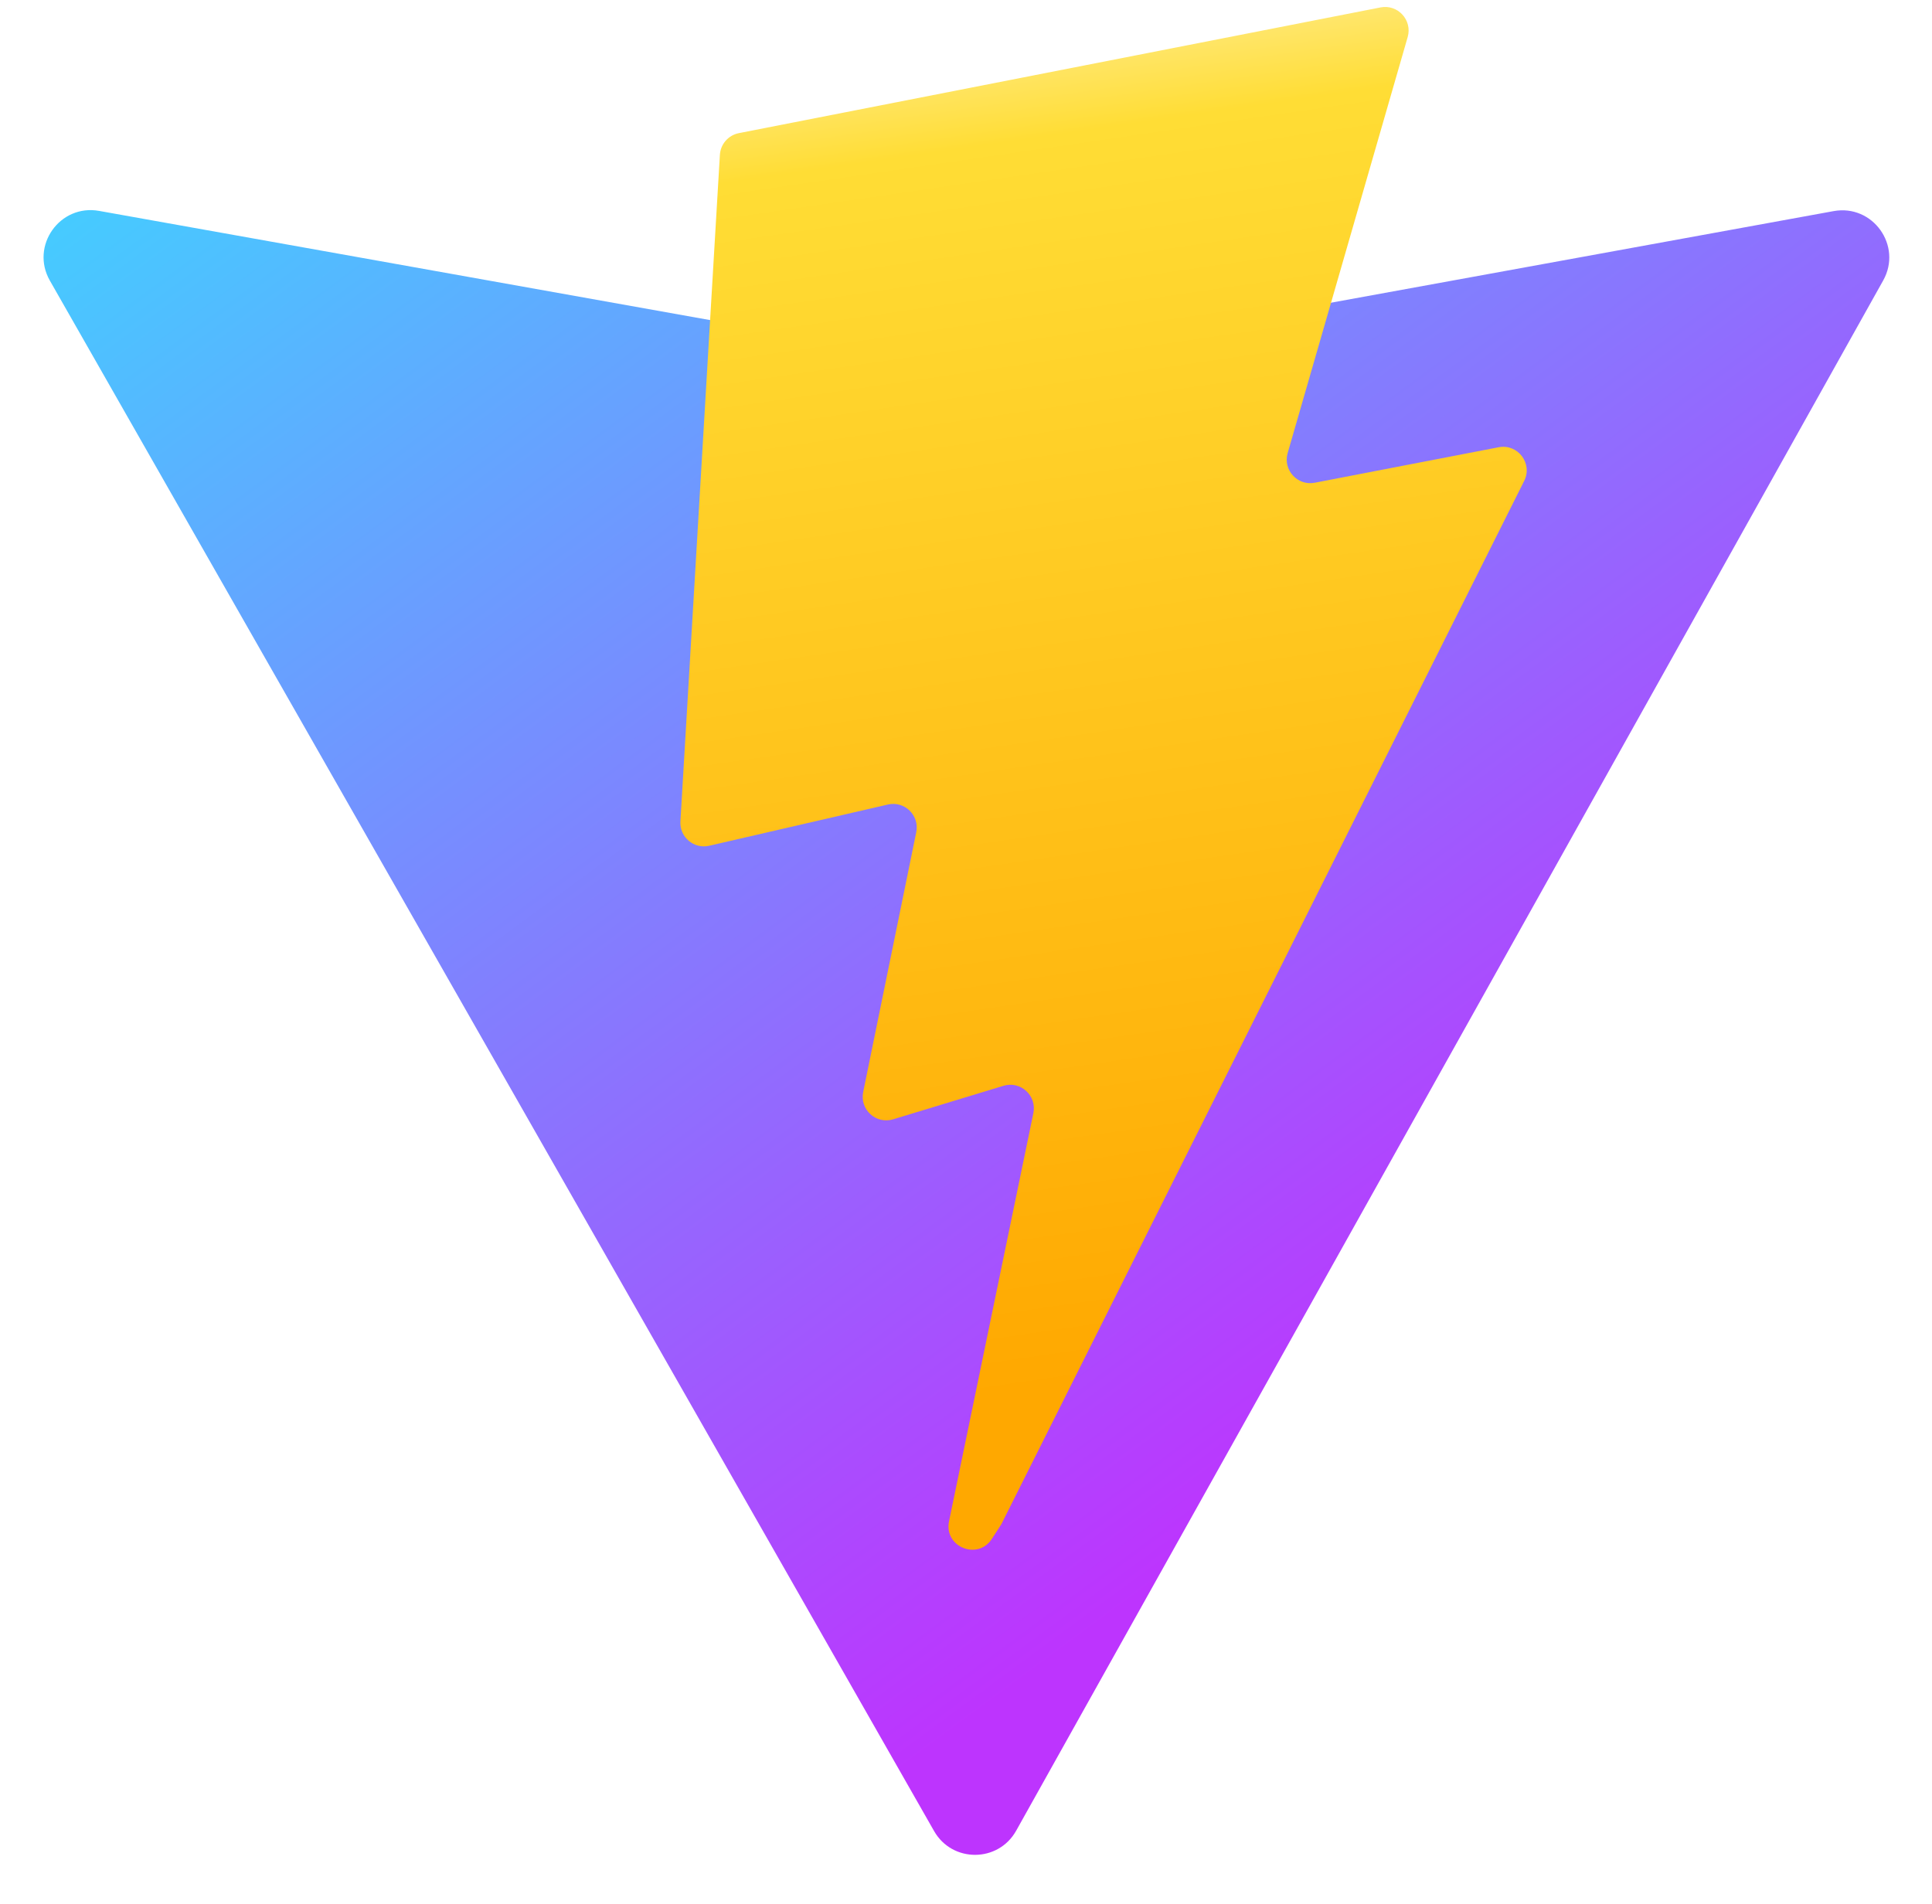
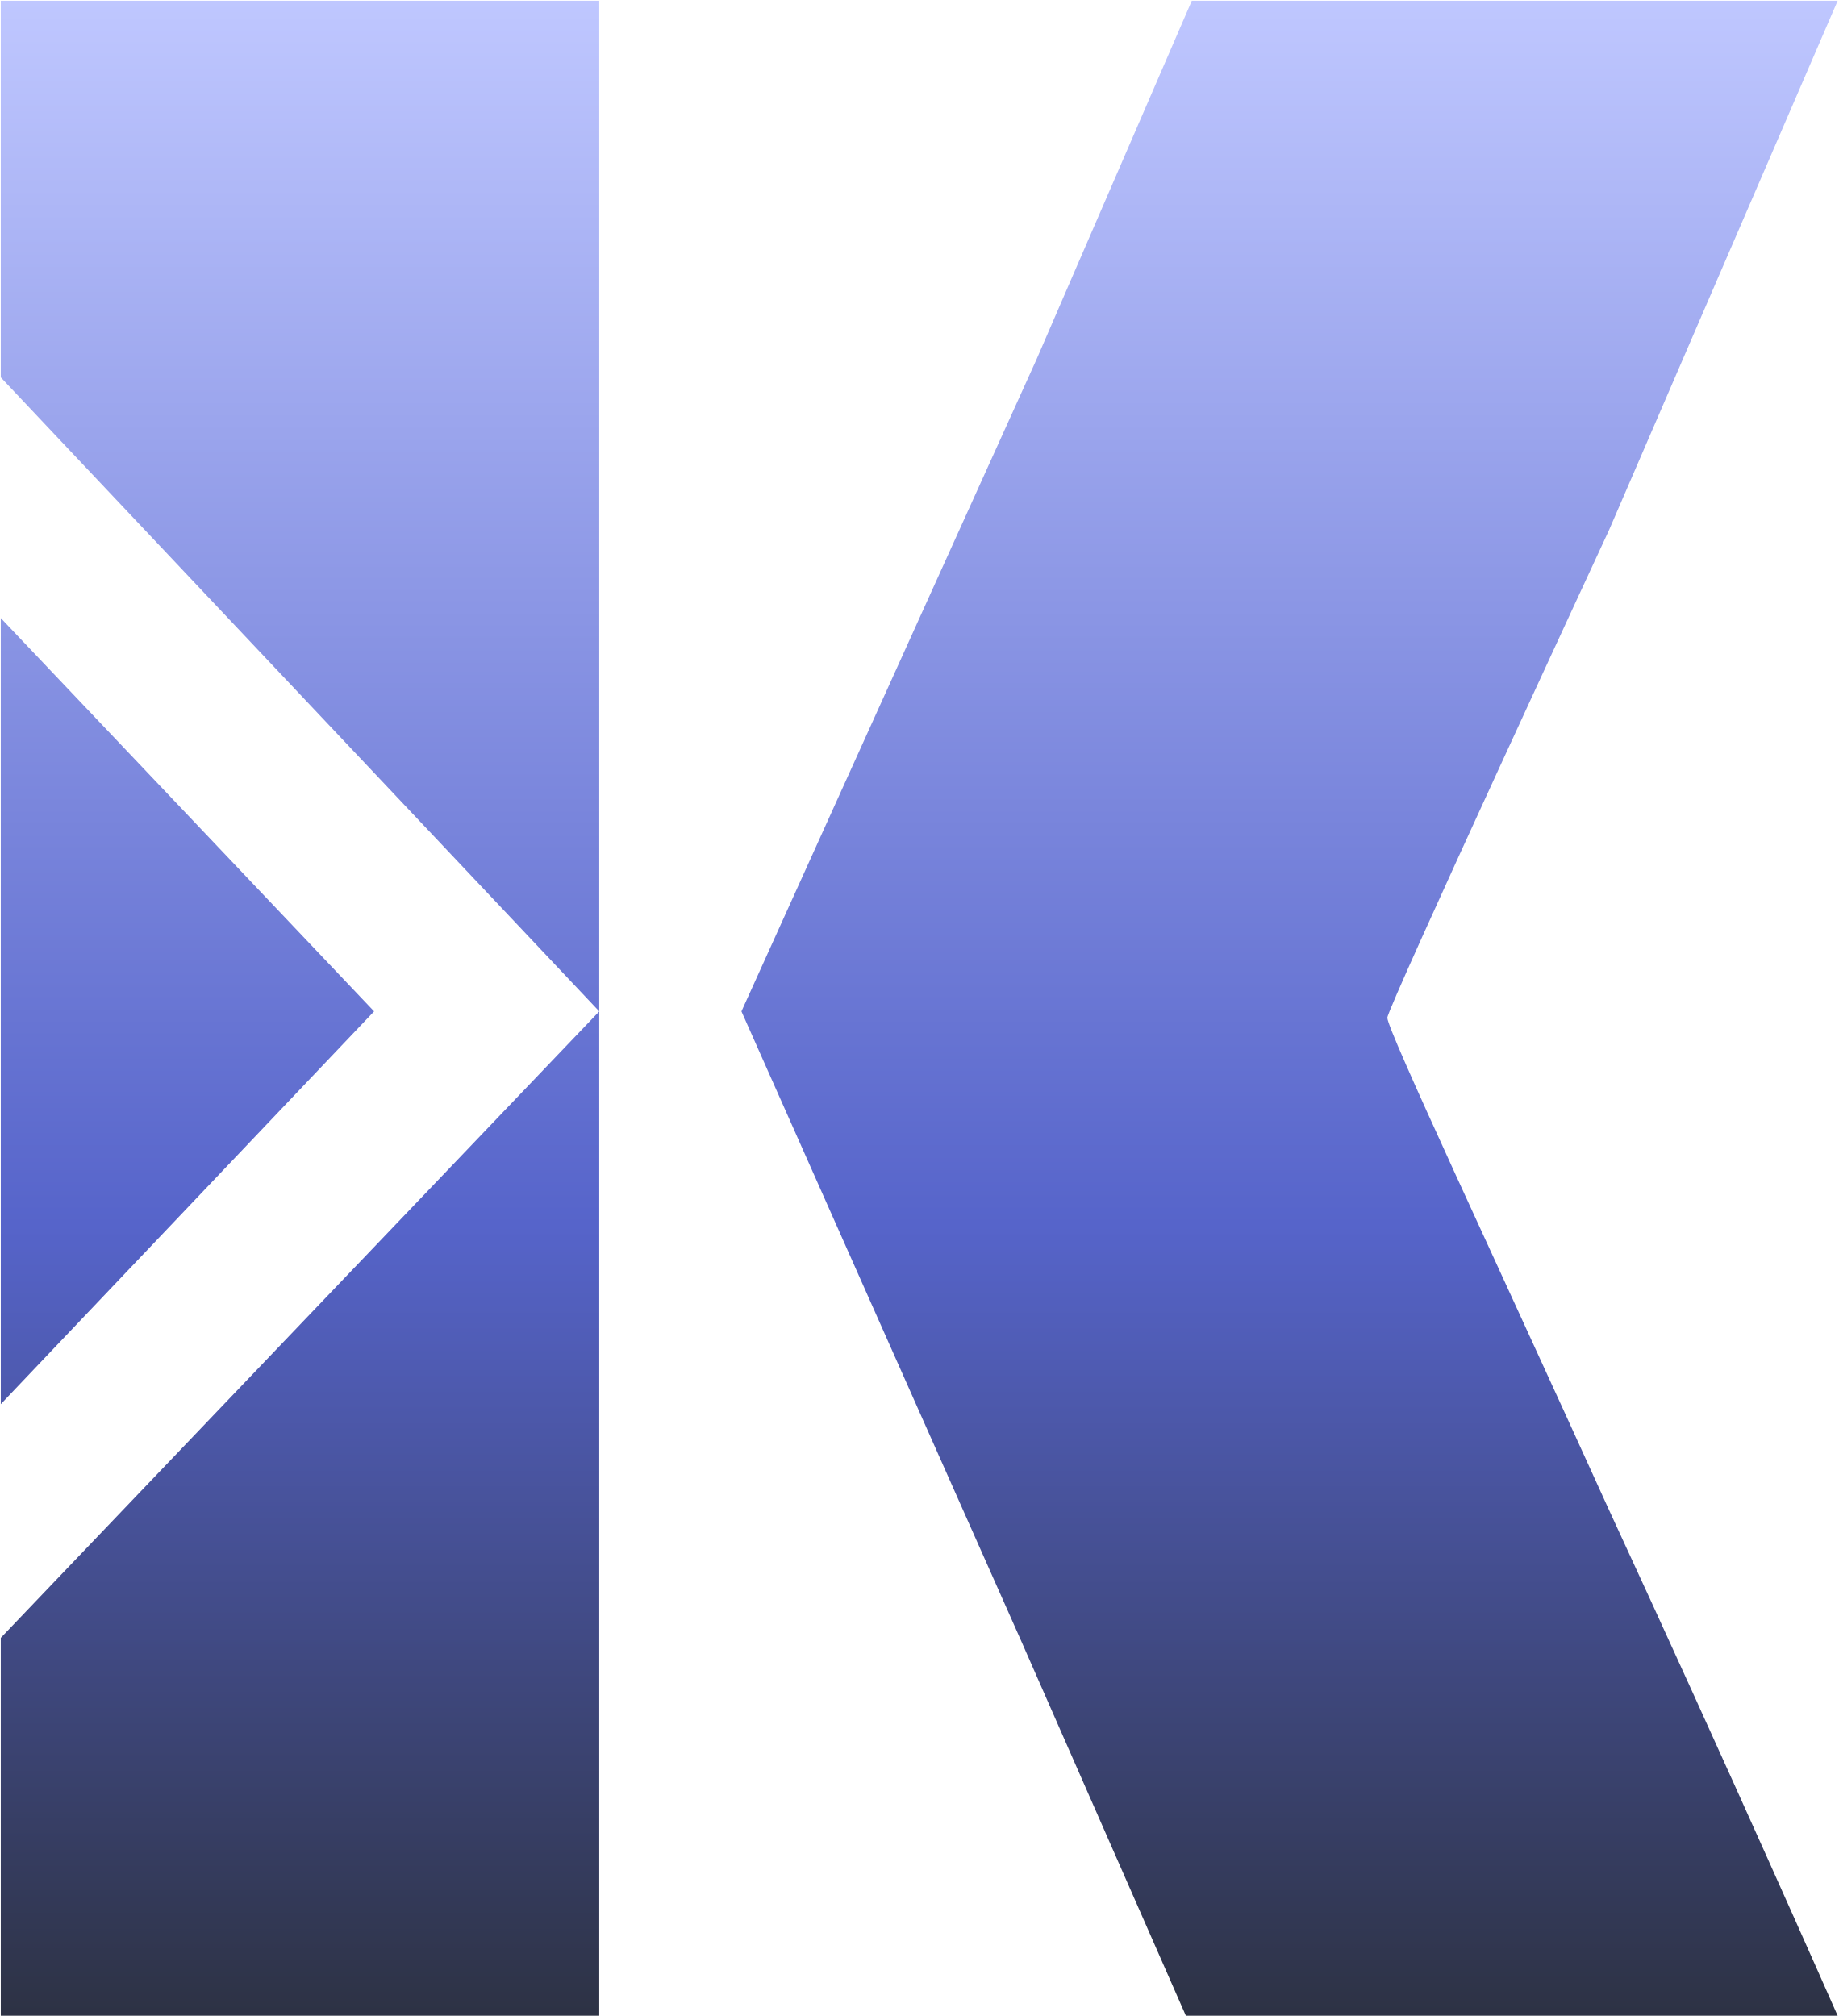
- <svg xmlns="http://www.w3.org/2000/svg" width="410" height="404" viewBox="0 0 410 404" fill="none">
-   <path d="M399.641 59.525L215.643 388.545C211.844 395.338 202.084 395.378 198.228 388.618L10.582 59.556C6.381 52.19 12.68 43.267 21.028 44.759L205.223 77.682C206.398 77.892 207.601 77.89 208.776 77.676L389.119 44.806C397.439 43.289 403.768 52.143 399.641 59.525Z" fill="url(#paint0_linear)" />
-   <path d="M292.965 1.574L156.801 28.255C154.563 28.694 152.906 30.59 152.771 32.866L144.395 174.33C144.198 177.662 147.258 180.248 150.51 179.498L188.42 170.749C191.967 169.931 195.172 173.055 194.443 176.622L183.18 231.775C182.422 235.487 185.907 238.661 189.532 237.56L212.947 230.446C216.577 229.344 220.065 232.527 219.297 236.242L201.398 322.875C200.278 328.294 207.486 331.249 210.492 326.603L212.5 323.5L323.454 102.072C325.312 98.365 322.108 94.137 318.036 94.923L279.014 102.454C275.347 103.161 272.227 99.746 273.262 96.158L298.731 7.867C299.767 4.273 296.636 0.855 292.965 1.574Z" fill="url(#paint1_linear)" />
+ <svg xmlns="http://www.w3.org/2000/svg" width="1197" height="1313" fill="none">
+   <path d="M192.998 1312.83h197.198V.502H.507V245.78L390.196 658.7.507 1066.72v246.11h192.491Z" fill="url(#a)" />
+   <path d="M665.755 1070.56 482.796 658.7l192.198-424.784L776.027.502h420.553l-148.92 344.859S903.352 656.38 903.352 662.841c0 8.076 68.848 154.143 144.308 320.503 76.99 166.356 148.92 329.486 148.92 329.486H772.169l-106.414-242.27Z" fill="url(#b)" />
+   <path d="M.507 658.7V402.538L243.581 658.7.507 914.53V658.7Z" fill="url(#c)" />
  <defs>
-     <linearGradient id="paint0_linear" x1="6" y1="33" x2="235" y2="344" gradientUnits="userSpaceOnUse">
-       <stop stop-color="#41D1FF" />
-       <stop offset="1" stop-color="#BD34FE" />
+     <linearGradient id="a" x1="598.545" y1="1312.83" x2="598.545" y2=".502" gradientUnits="userSpaceOnUse">
+       <stop stop-color="#2D3244" />
+       <stop offset=".392" stop-color="#5664CA" />
+       <stop offset="1" stop-color="#BFC7FF" />
    </linearGradient>
-     <linearGradient id="paint1_linear" x1="194.651" y1="8.818" x2="236.076" y2="292.989" gradientUnits="userSpaceOnUse">
-       <stop stop-color="#FFEA83" />
-       <stop offset="0.083" stop-color="#FFDD35" />
-       <stop offset="1" stop-color="#FFA800" />
+     <linearGradient id="b" x1="598.545" y1="1312.83" x2="598.545" y2=".502" gradientUnits="userSpaceOnUse">
+       <stop stop-color="#2D3244" />
+       <stop offset=".392" stop-color="#5664CA" />
+       <stop offset="1" stop-color="#BFC7FF" />
+     </linearGradient>
+     <linearGradient id="c" x1="598.545" y1="1312.83" x2="598.545" y2=".502" gradientUnits="userSpaceOnUse">
+       <stop stop-color="#2D3244" />
+       <stop offset=".392" stop-color="#5664CA" />
+       <stop offset="1" stop-color="#BFC7FF" />
    </linearGradient>
  </defs>
</svg>
